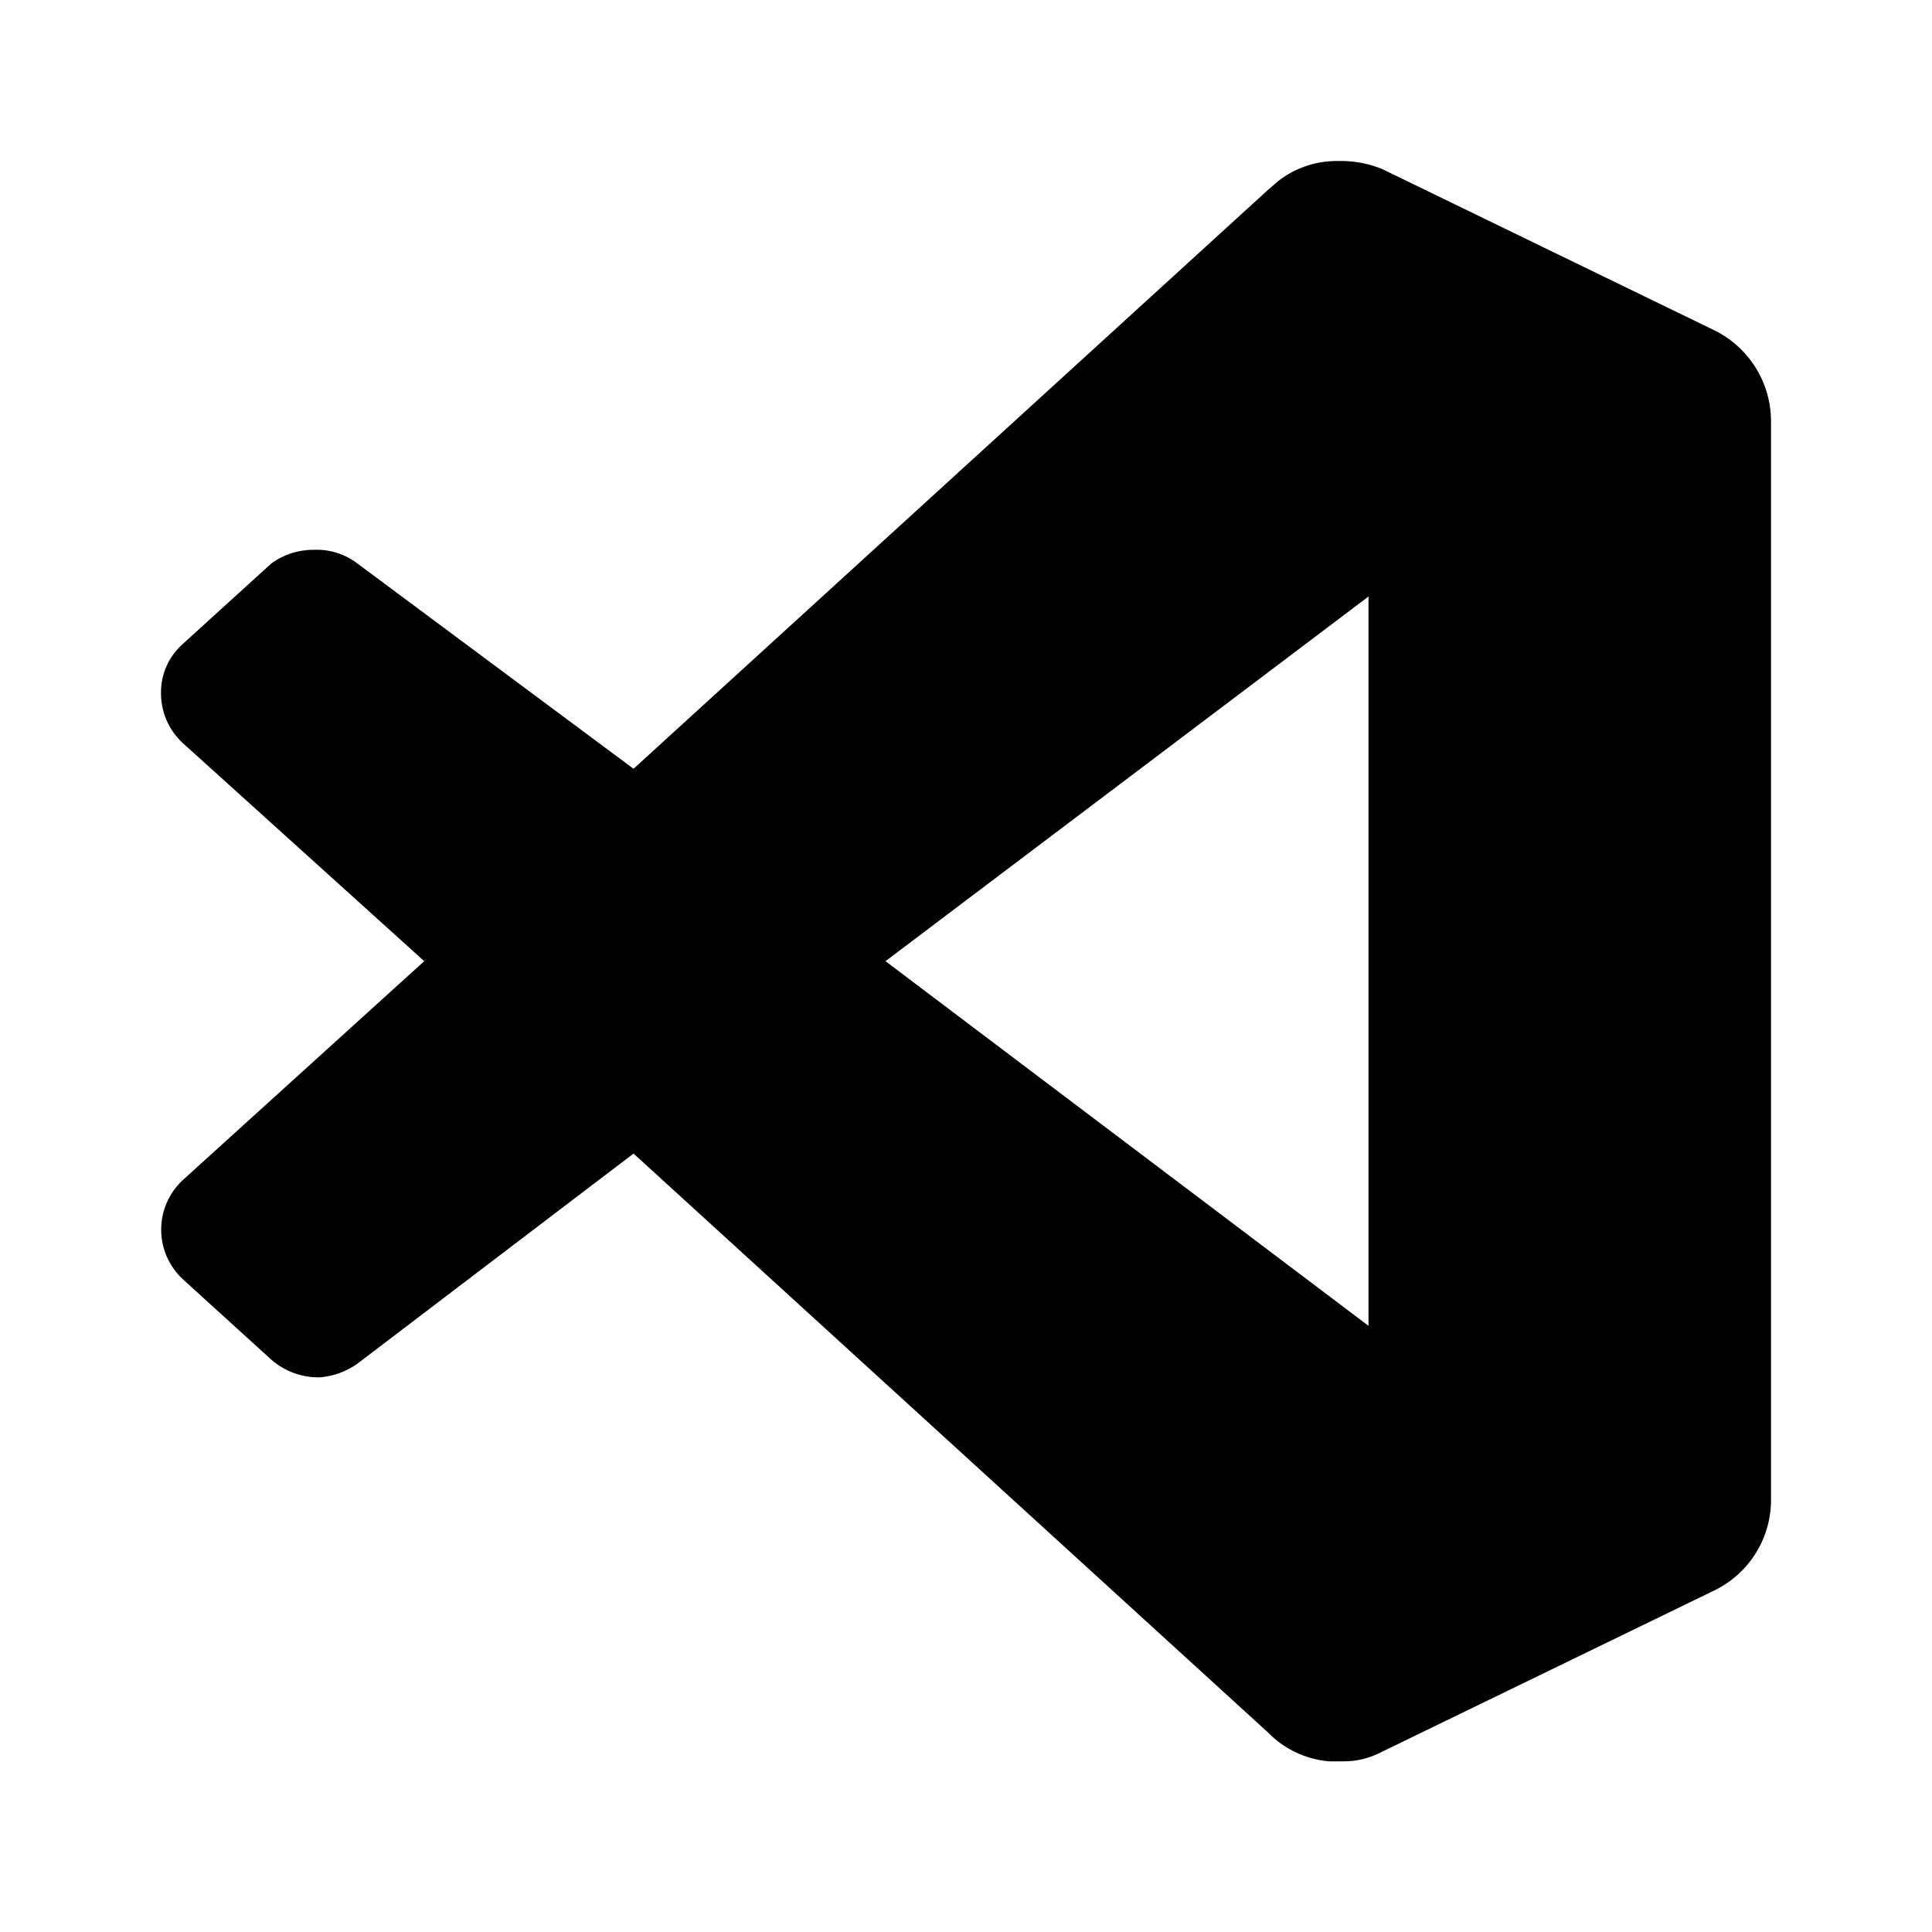
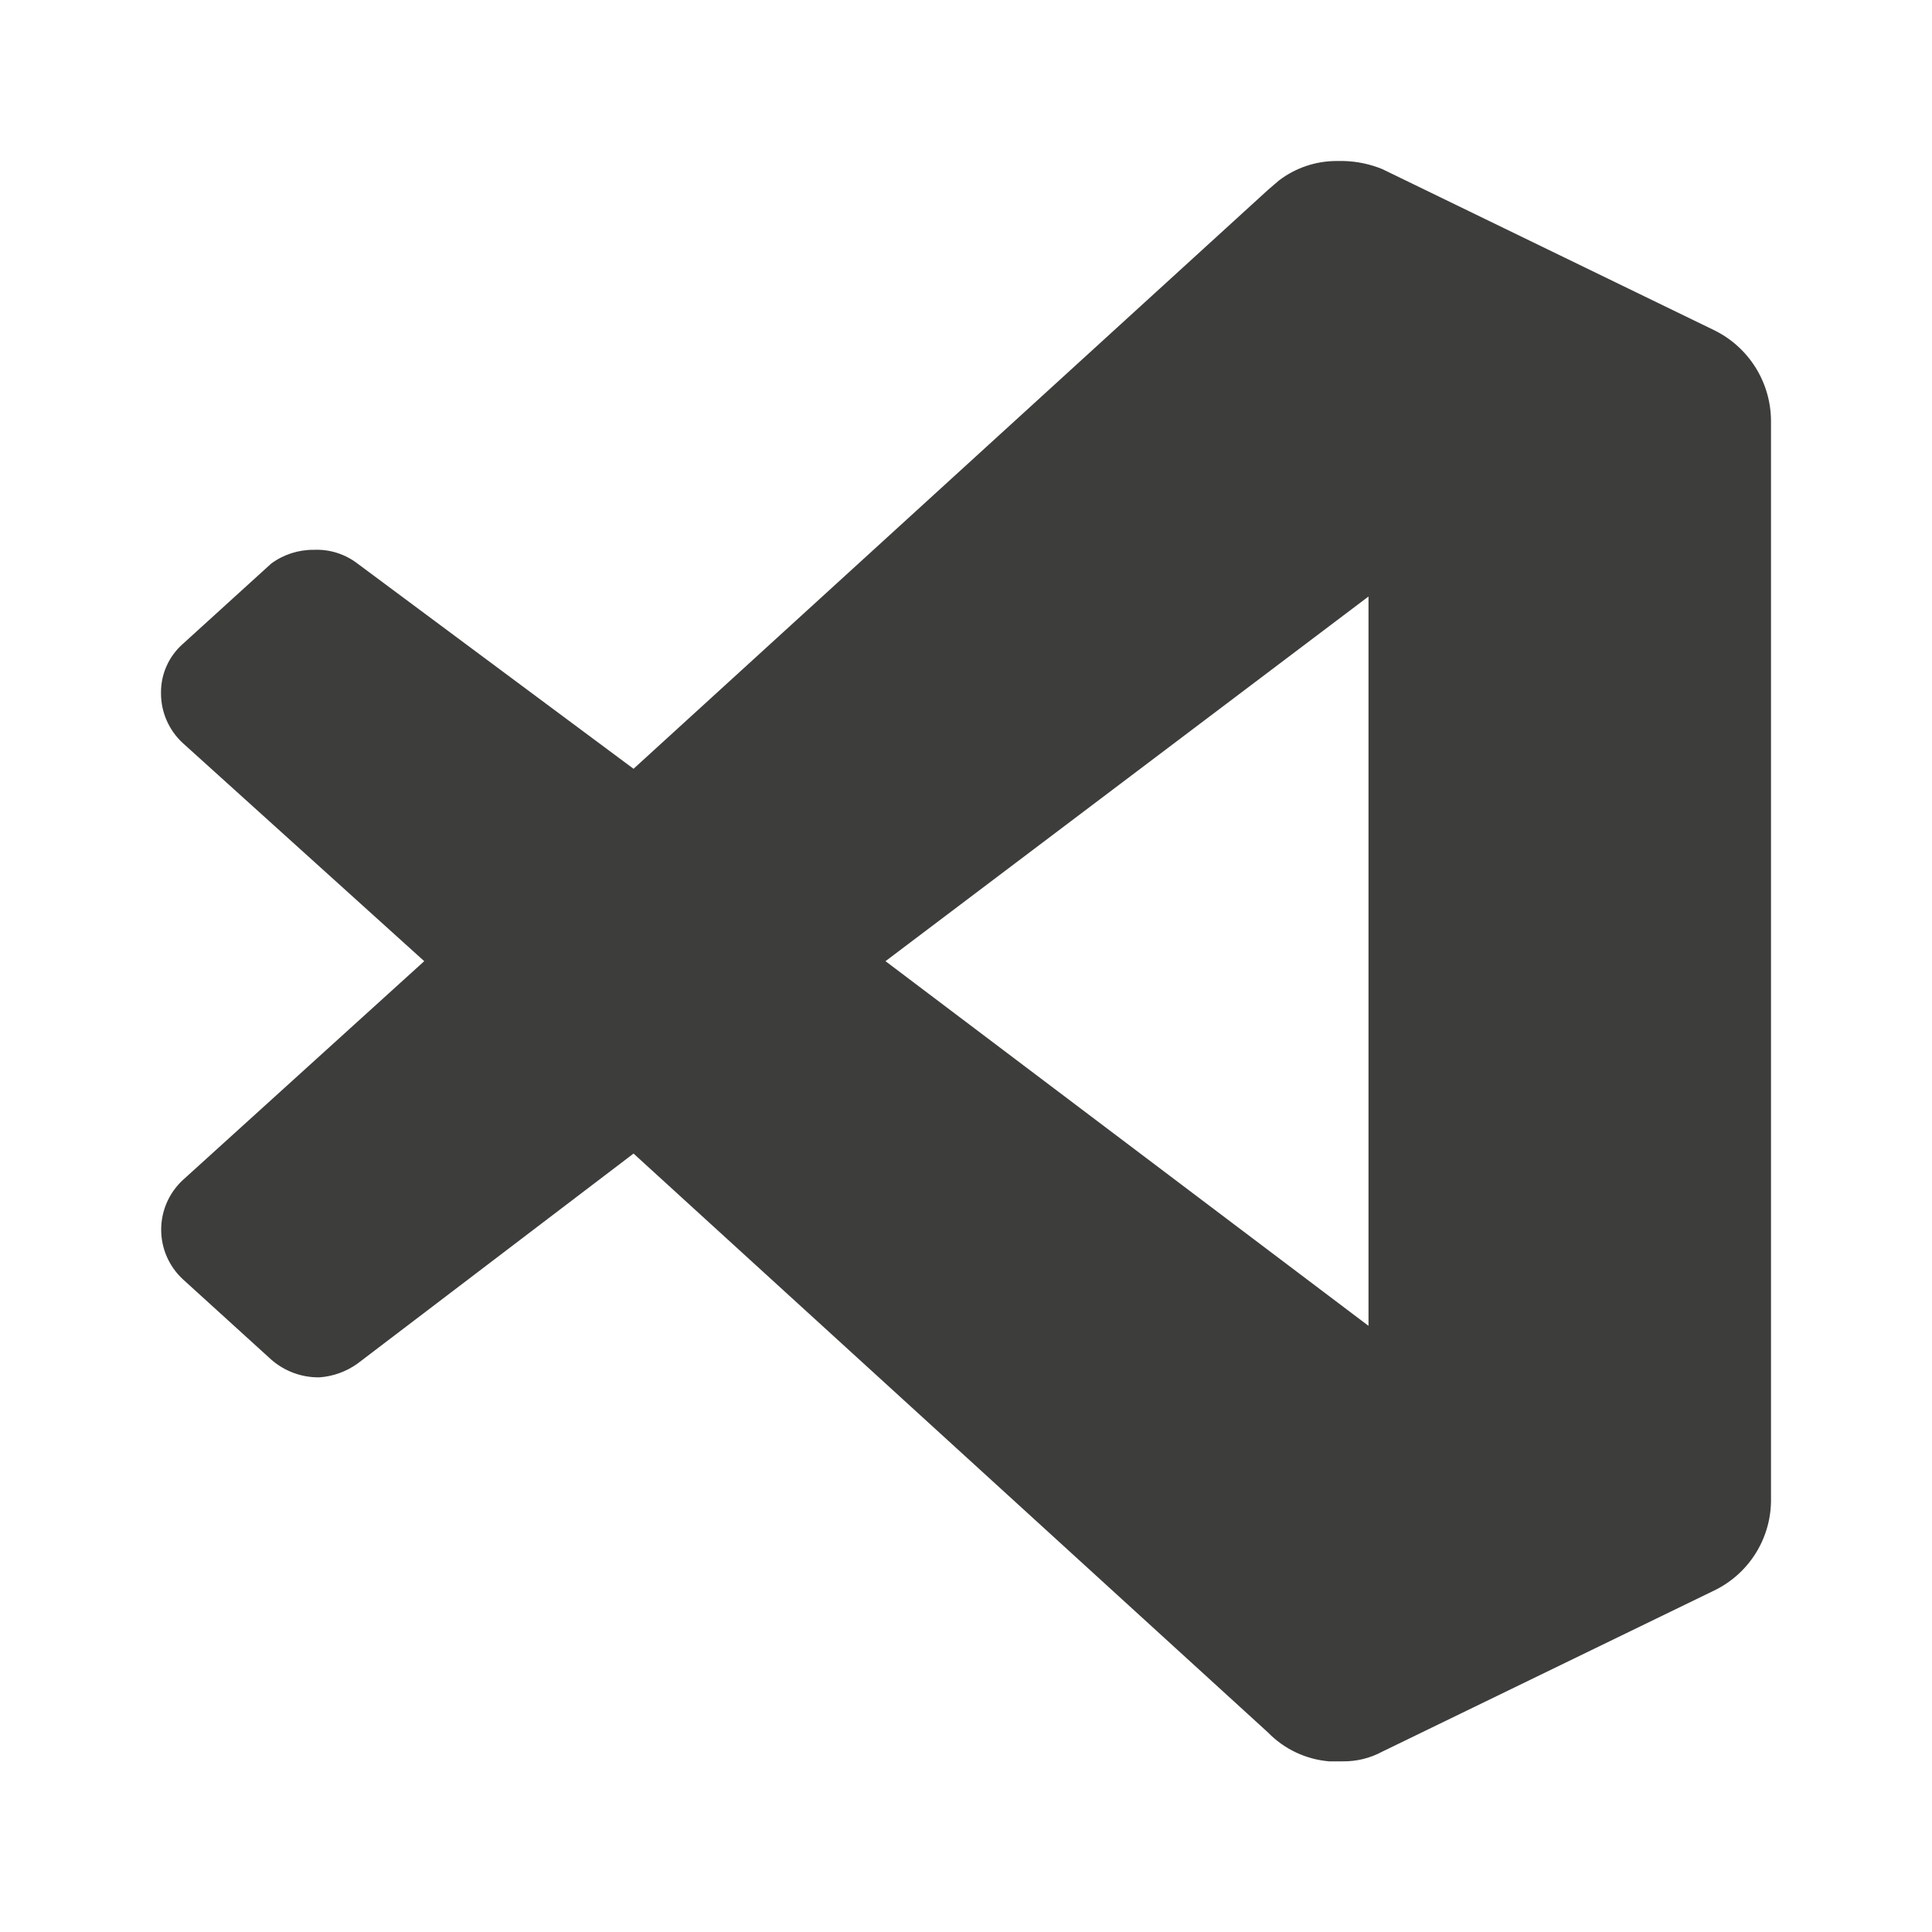
- <svg xmlns="http://www.w3.org/2000/svg" width="24" height="24" viewBox="0 0 24 24">
+ <svg xmlns="http://www.w3.org/2000/svg" width="600" height="600" viewBox="0 0 24 24" fill="#3D3E3C">
  <path d="m21.29 4.1-4.12-2a1.36 1.36 0 0 0-.48-.1h-.08a1.18 1.18 0 0 0-.72.24l-.14.12-7.88 7.19L4.44 7a.83.83 0 0 0-.54-.17.88.88 0 0 0-.53.17l-1.1 1a.8.8 0 0 0-.27.61.84.84 0 0 0 .27.62l3 2.71-3 2.72a.84.84 0 0 0 0 1.23l1.1 1a.89.89 0 0 0 .6.22.93.93 0 0 0 .47-.17l3.43-2.61 7.88 7.19a1.2 1.2 0 0 0 .76.36h.17a1 1 0 0 0 .49-.12l4.12-2a1.25 1.25 0 0 0 .71-1.1V5.23a1.26 1.26 0 0 0-.71-1.13zM17 16.47l-6-4.53 6-4.53z" />
</svg>
